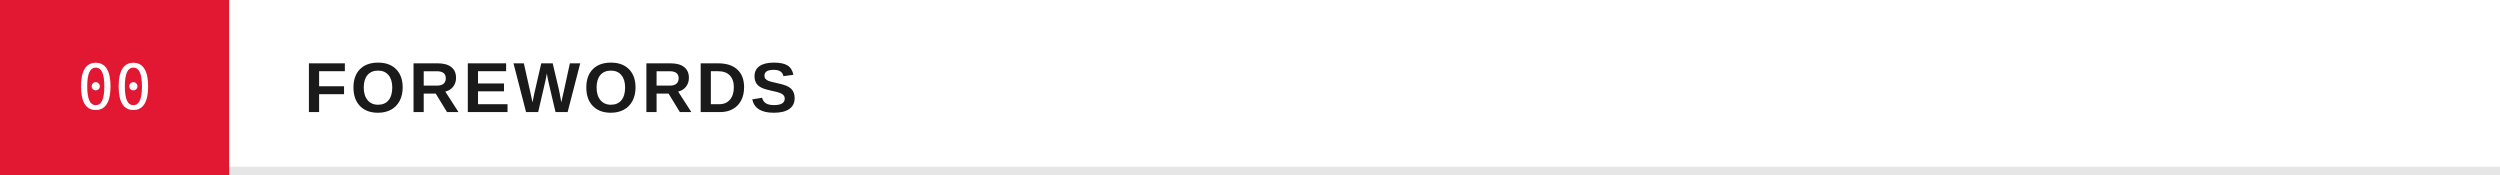
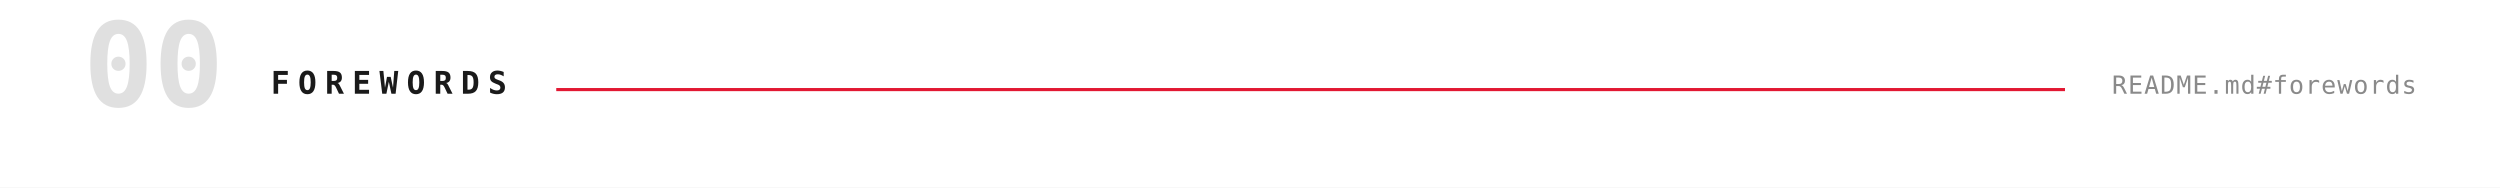
- <svg xmlns="http://www.w3.org/2000/svg" viewBox="0 0 1200 84" width="1200" height="84" role="img" aria-label="00 — Forewords">
-   <rect x="0" y="0" width="1200" height="84" fill="#FFFFFF" />
-   <rect x="0" y="80" width="1200" height="4" fill="#E6E6E6" />
-   <rect x="0" y="0" width="110" height="84" fill="#E21833" />
-   <text x="55.0" y="42.0" font-family="'Monaspace Neon','SF Mono',Menlo,Consolas,monospace" font-size="30" font-weight="500" fill="#FFFFFF" text-anchor="middle" dominant-baseline="central">00</text>
-   <text x="146" y="42.0" font-family="'Helvetica Neue Condensed','Helvetica Neue',Arial,sans-serif" font-size="34" font-weight="700" letter-spacing="1.5" fill="#1a1a1a" text-anchor="start" dominant-baseline="central">FOREWORDS</text>
+ <svg xmlns="http://www.w3.org/2000/svg" viewBox="0 0 1200 90" width="1200" height="90" role="img" aria-label="00 — Forewords">
+   <rect x="0" y="0" width="1200" height="90" fill="#FFFFFF" />
+   <text x="40" y="51.0" font-family="ui-monospace,'Monaspace Neon','SF Mono',Menlo,Consolas,monospace" font-size="56" font-weight="600" fill="#E0E0E0">00</text>
+   <text x="130" y="45.0" font-family="ui-monospace,'Monaspace Neon','SF Mono',Menlo,Consolas,monospace" font-size="15" font-weight="600" letter-spacing="4" fill="#1a1a1a">FOREWORDS</text>
+   <line x1="267.0" y1="43.0" x2="991.2" y2="43.0" stroke="#E21833" stroke-width="1.5" />
+   <text x="1160" y="45.0" font-family="ui-monospace,'Monaspace Neon','SF Mono',Menlo,Consolas,monospace" font-size="12" letter-spacing="0.5" fill="#8a8a8a" text-anchor="end">README.md#forewords</text>
</svg>
